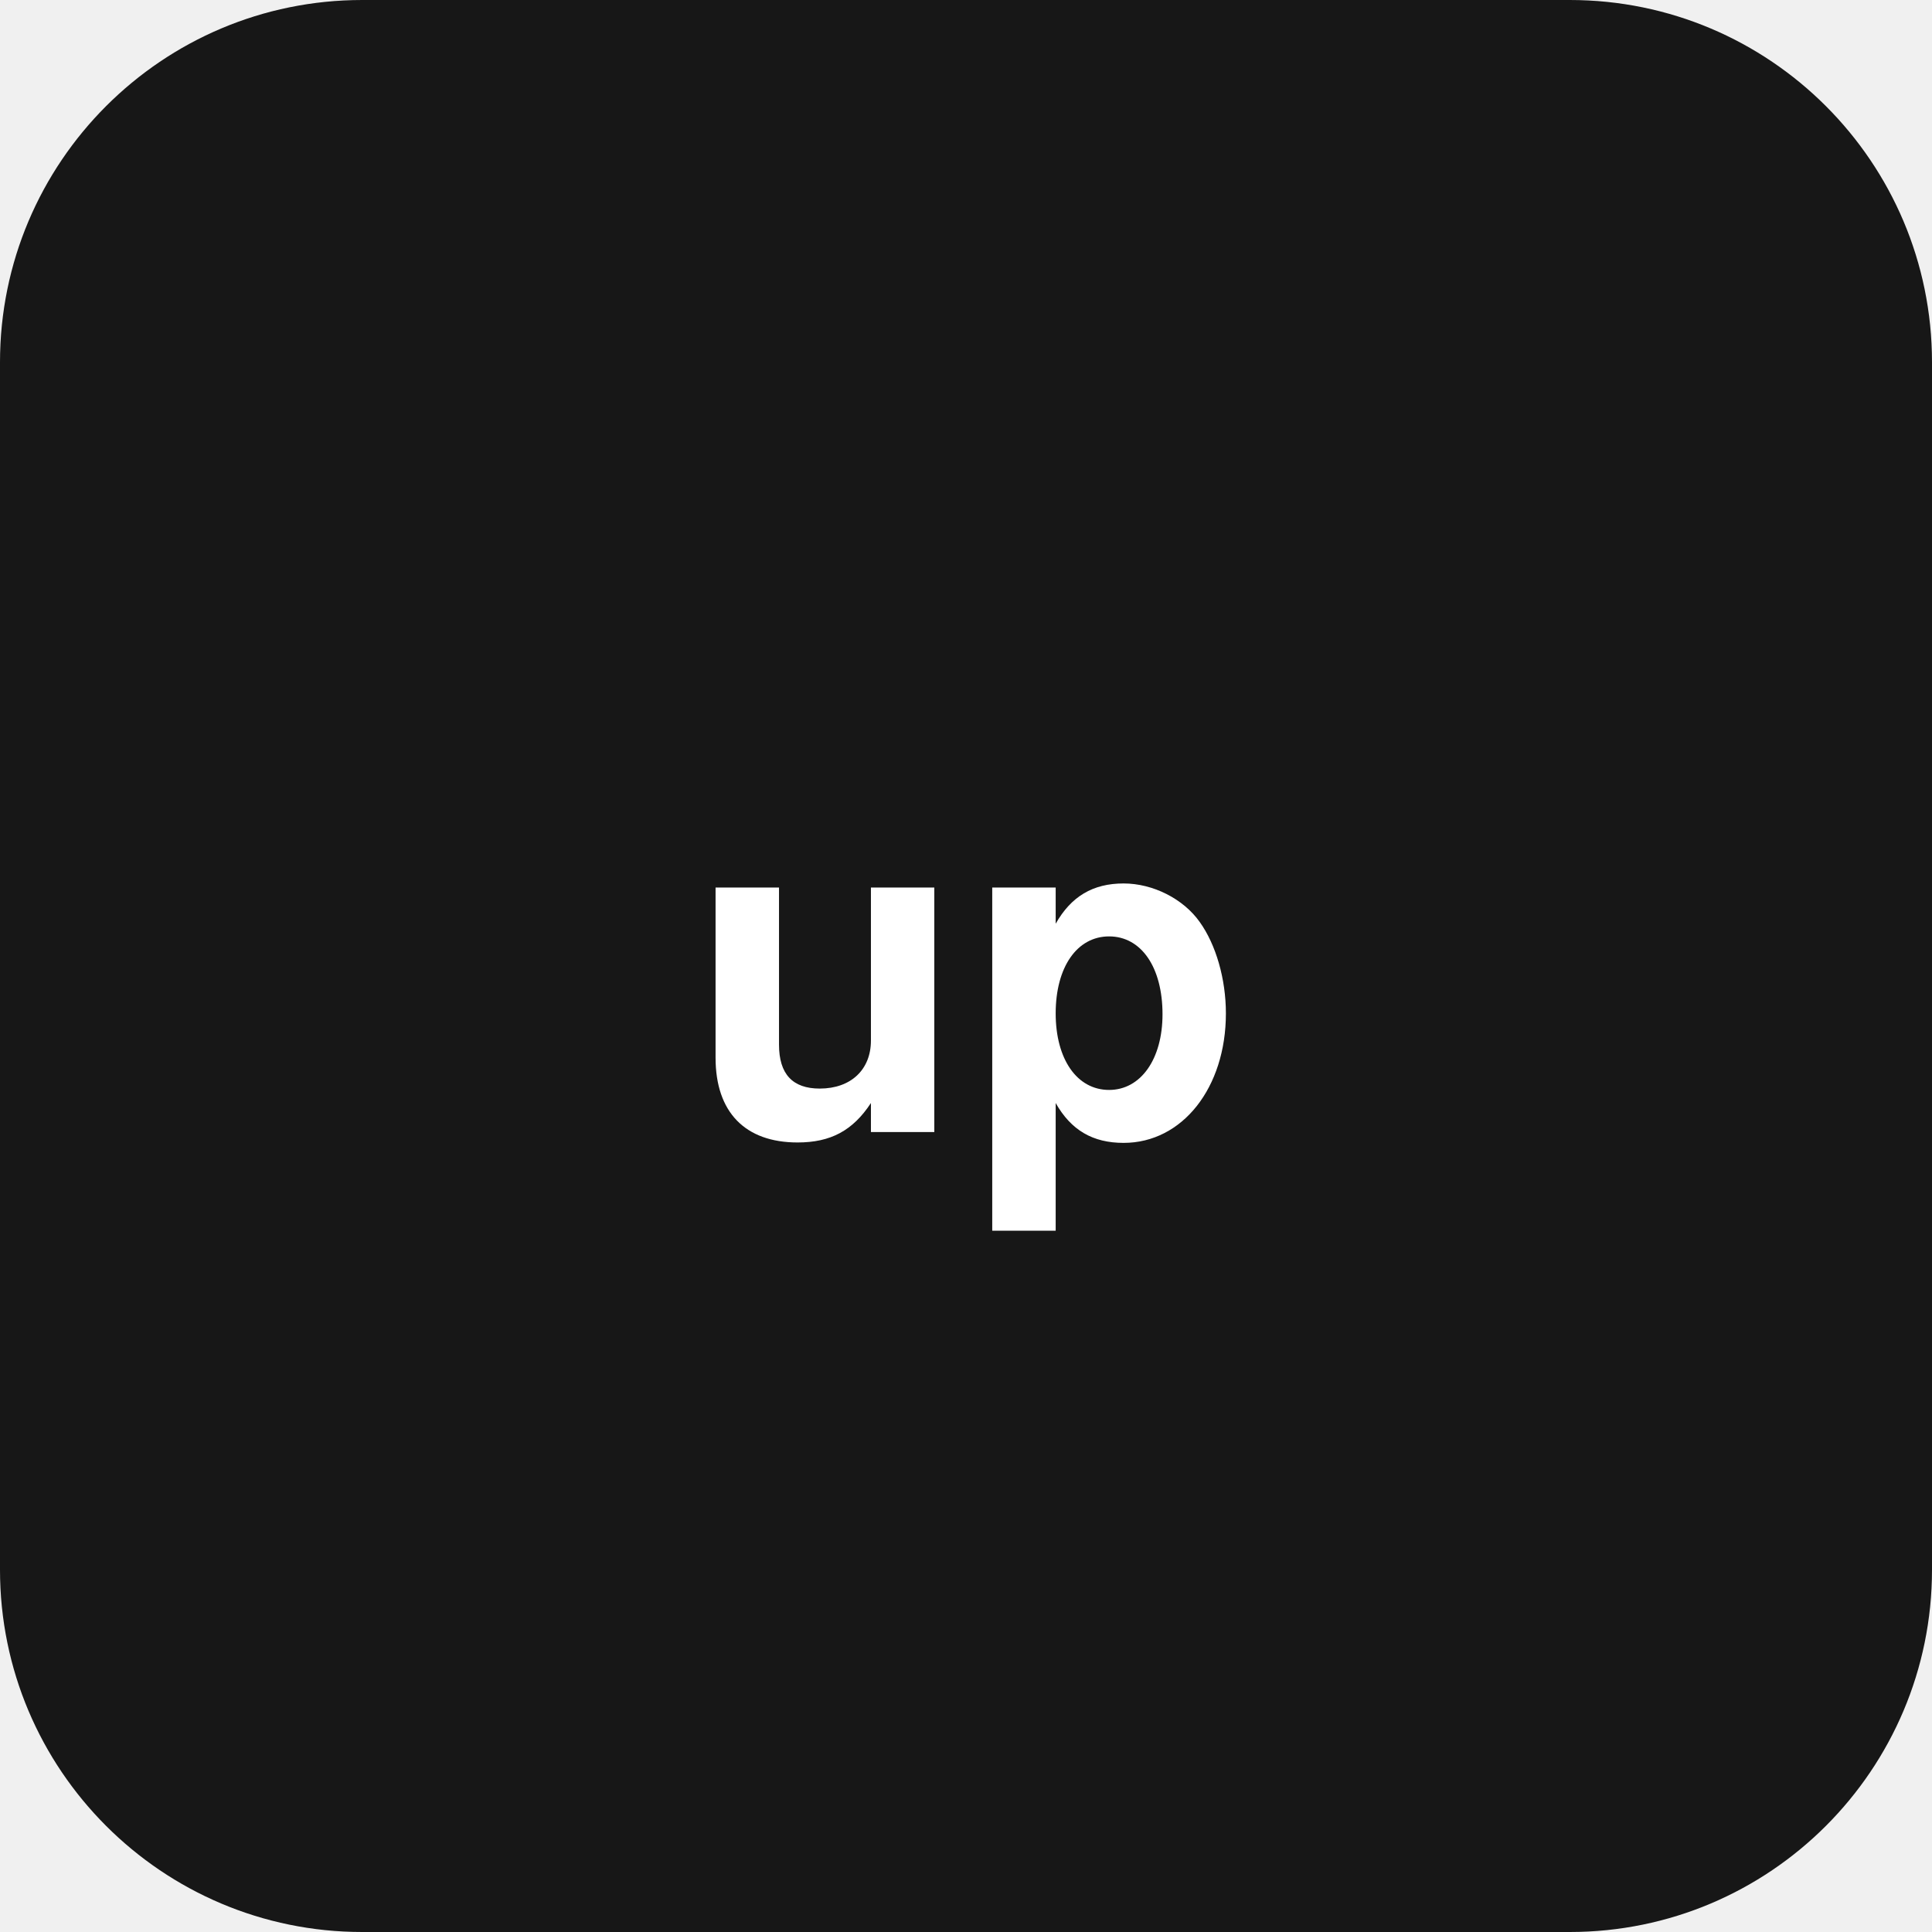
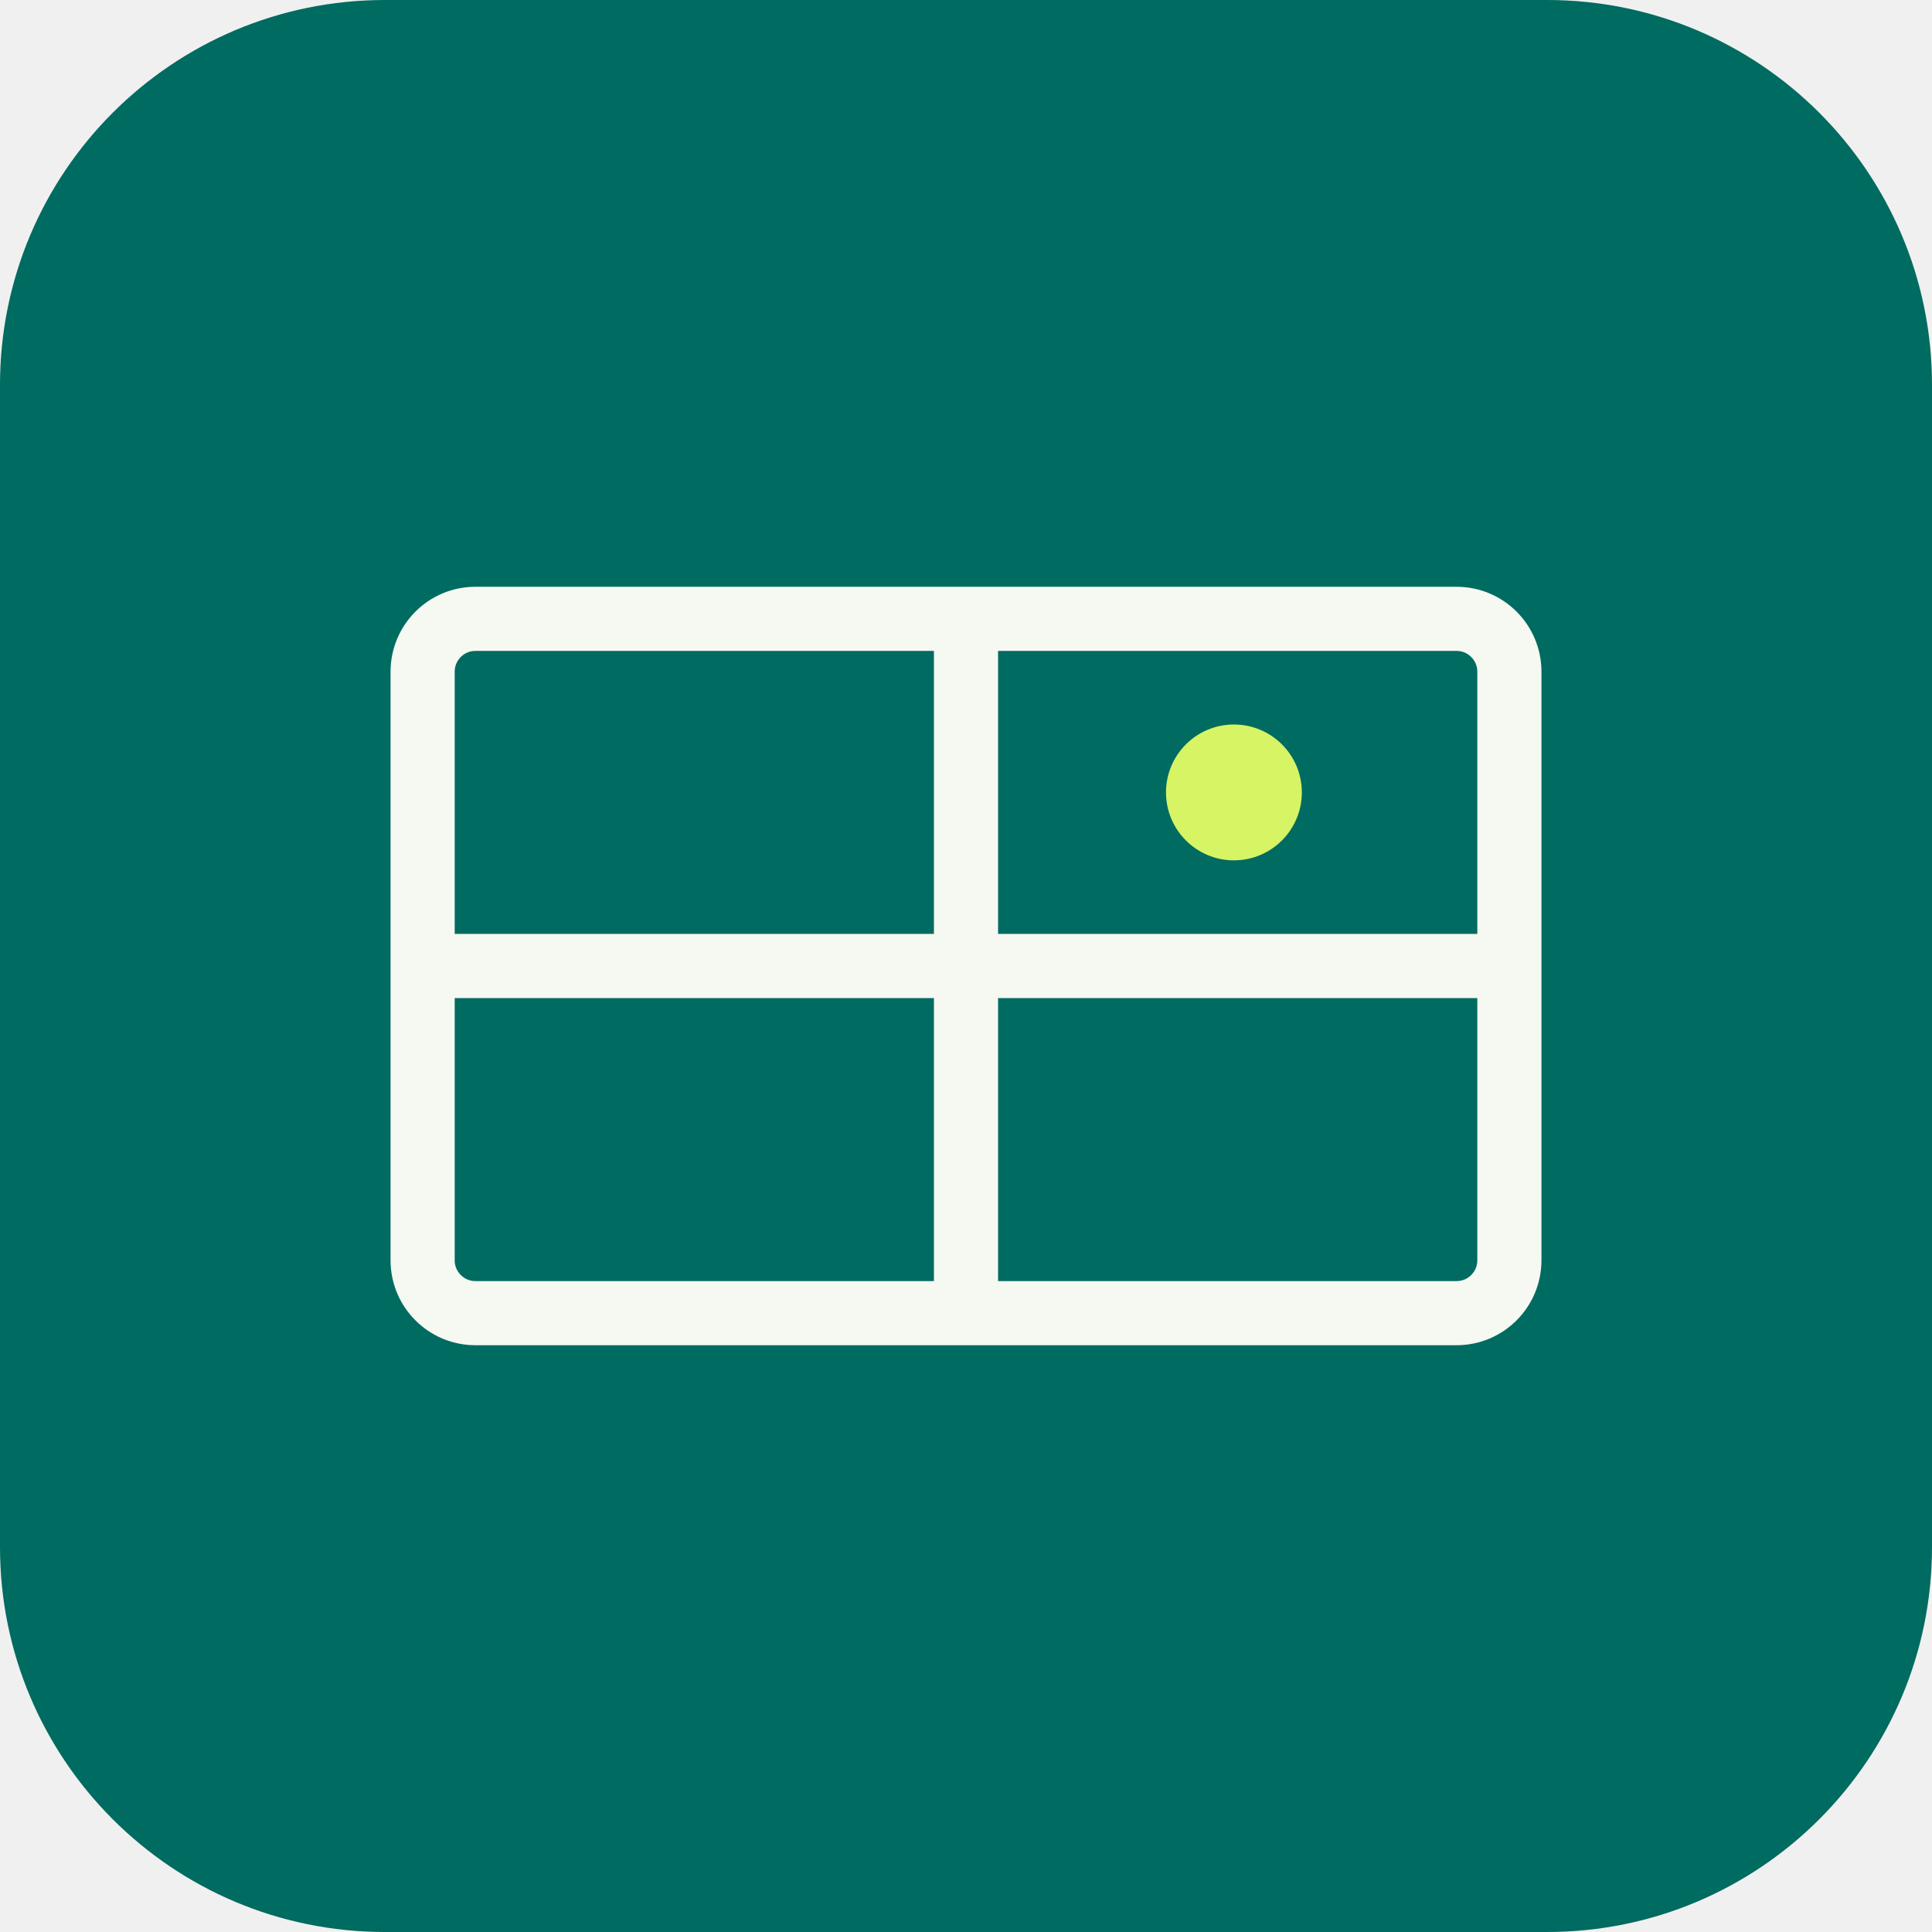
<svg xmlns="http://www.w3.org/2000/svg" viewBox="0 0 512 512">
-   <rect width="512" height="512" rx="96" fill="#171717" />
-   <text x="256" y="300" text-anchor="middle" font-family="Geist, Helvetica, sans-serif" font-size="120" font-weight="600" fill="#ffffff">up</text>
+   <rect width="512" height="512" rx="102" fill="#006b60" />
+   <g fill="none" stroke="#f6f8f2" stroke-linejoin="round" stroke-width="17">
+     <rect x="112" y="164" width="288" height="184" rx="14" />
+     <path d="M256 164v184m-144-92h144m0 0h144" />
+   </g>
+   <circle cx="327" cy="210" r="18" fill="#d7f464" />
</svg>
